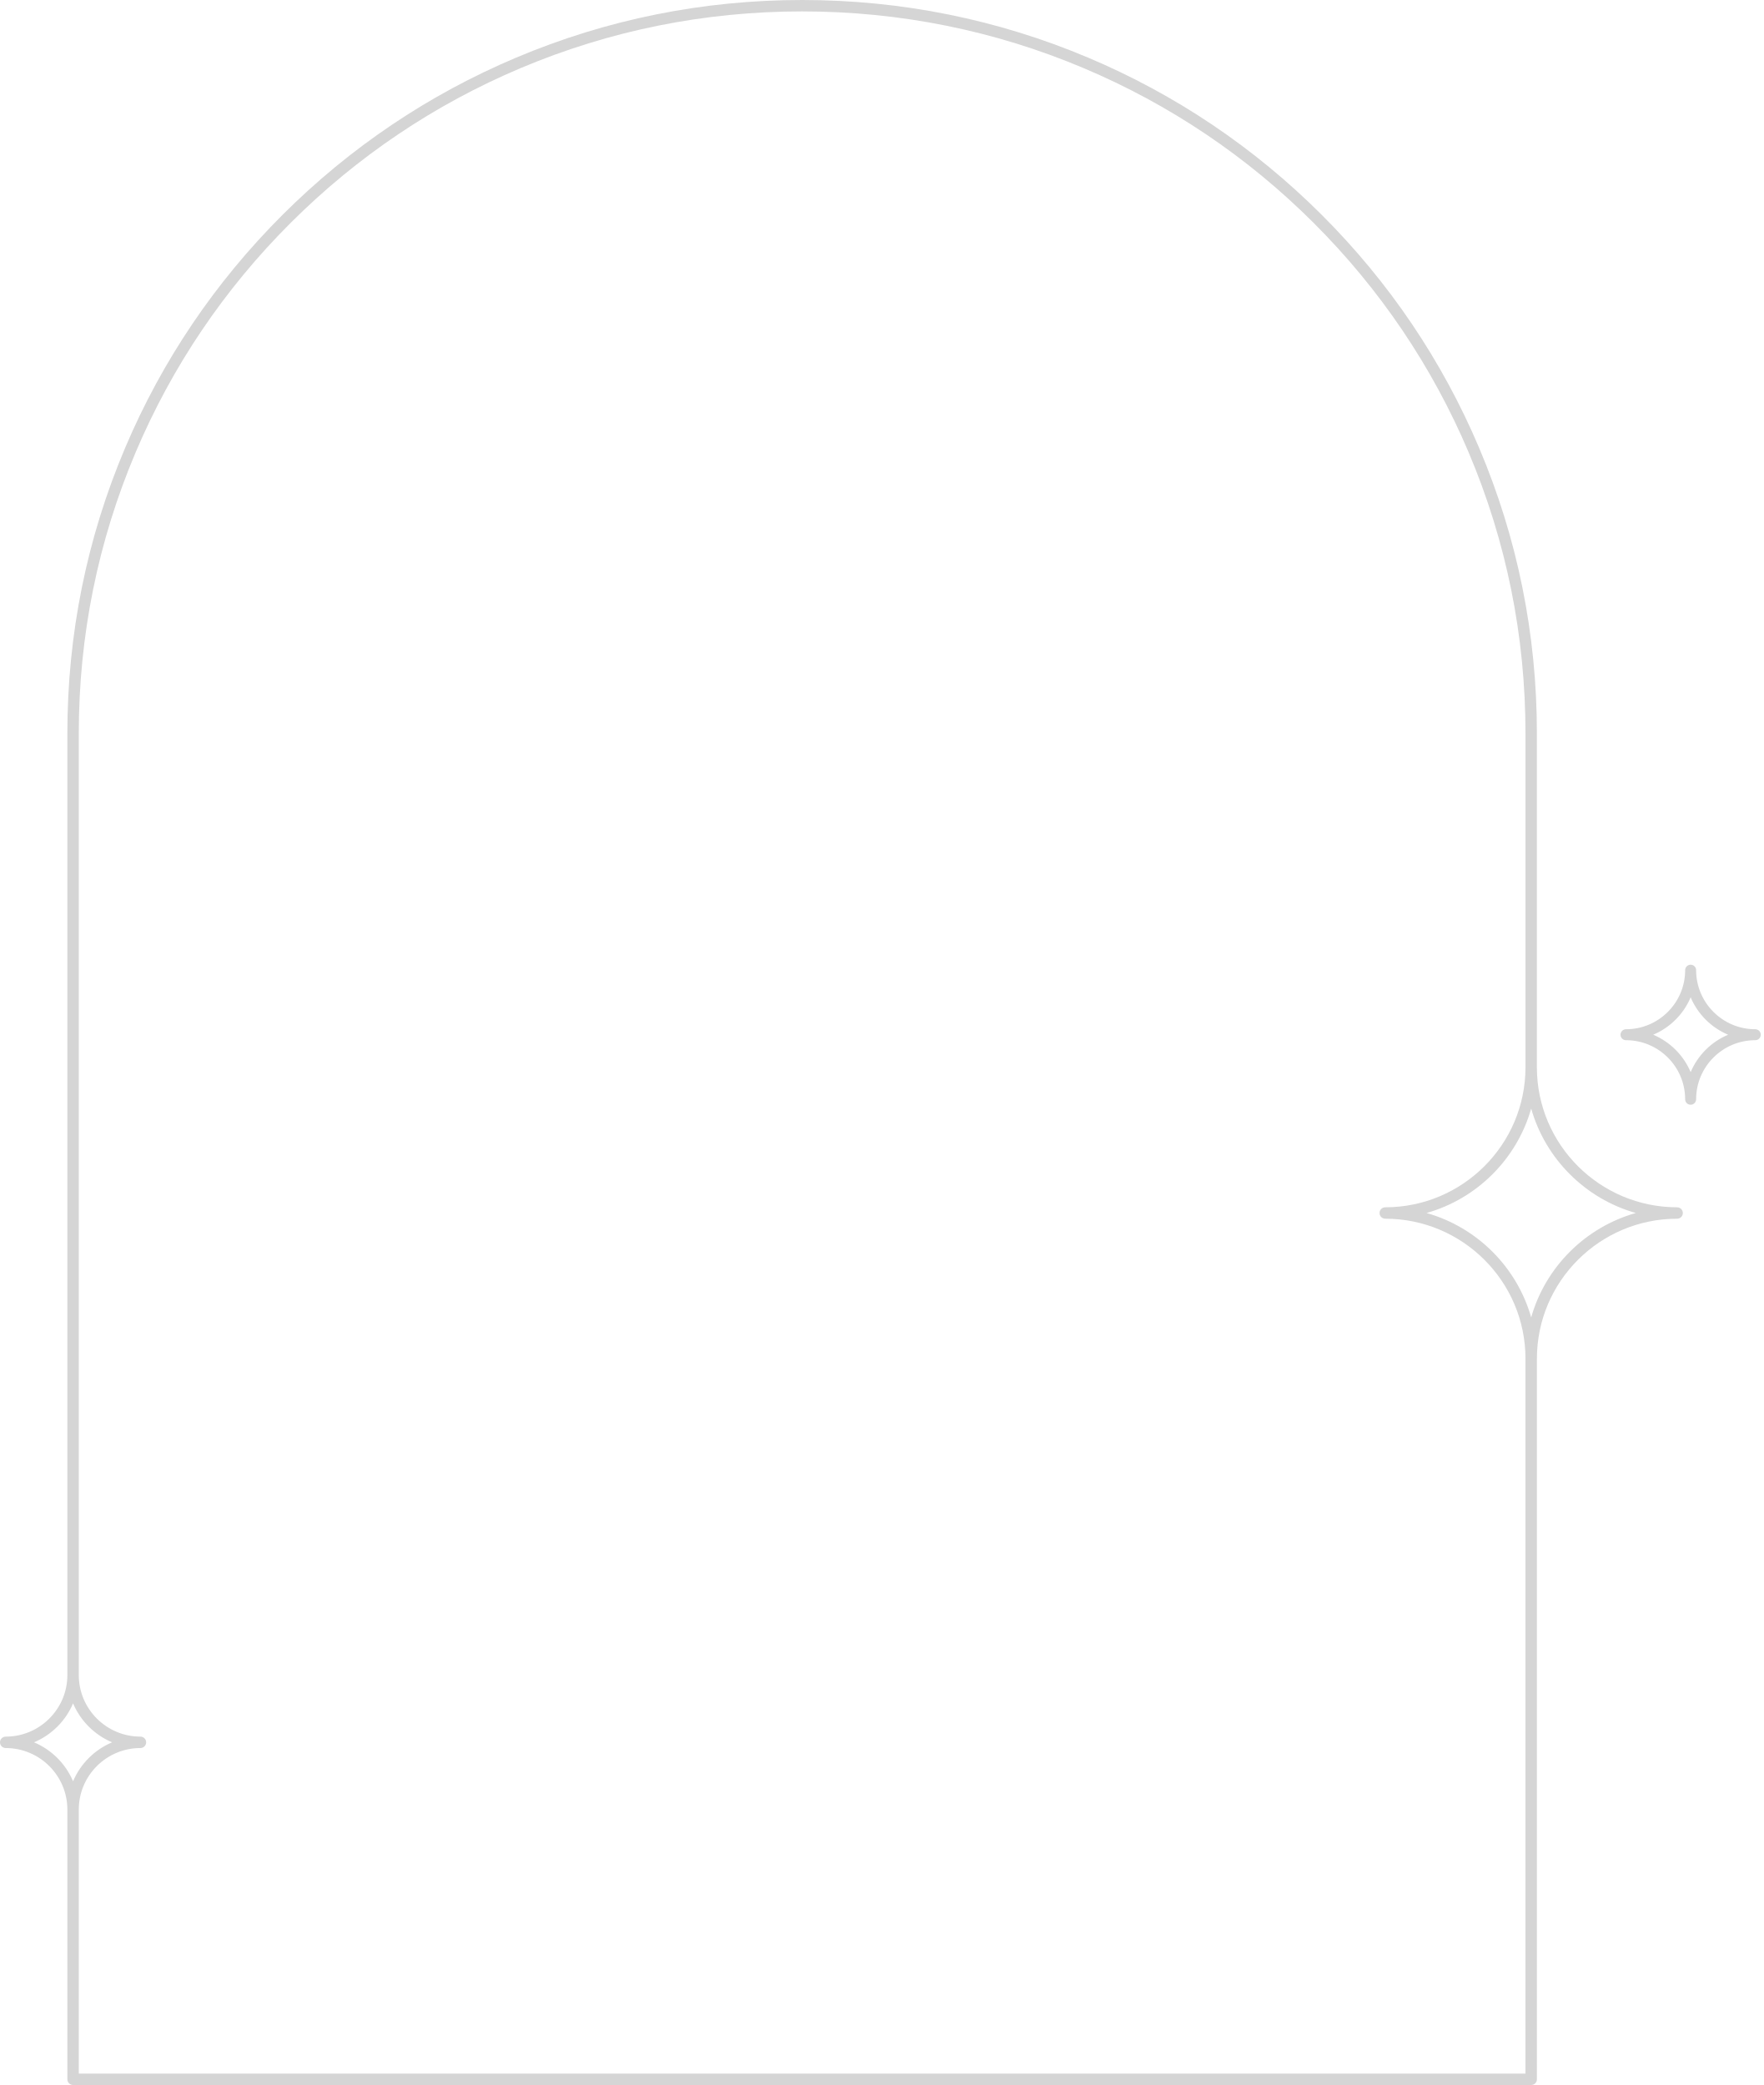
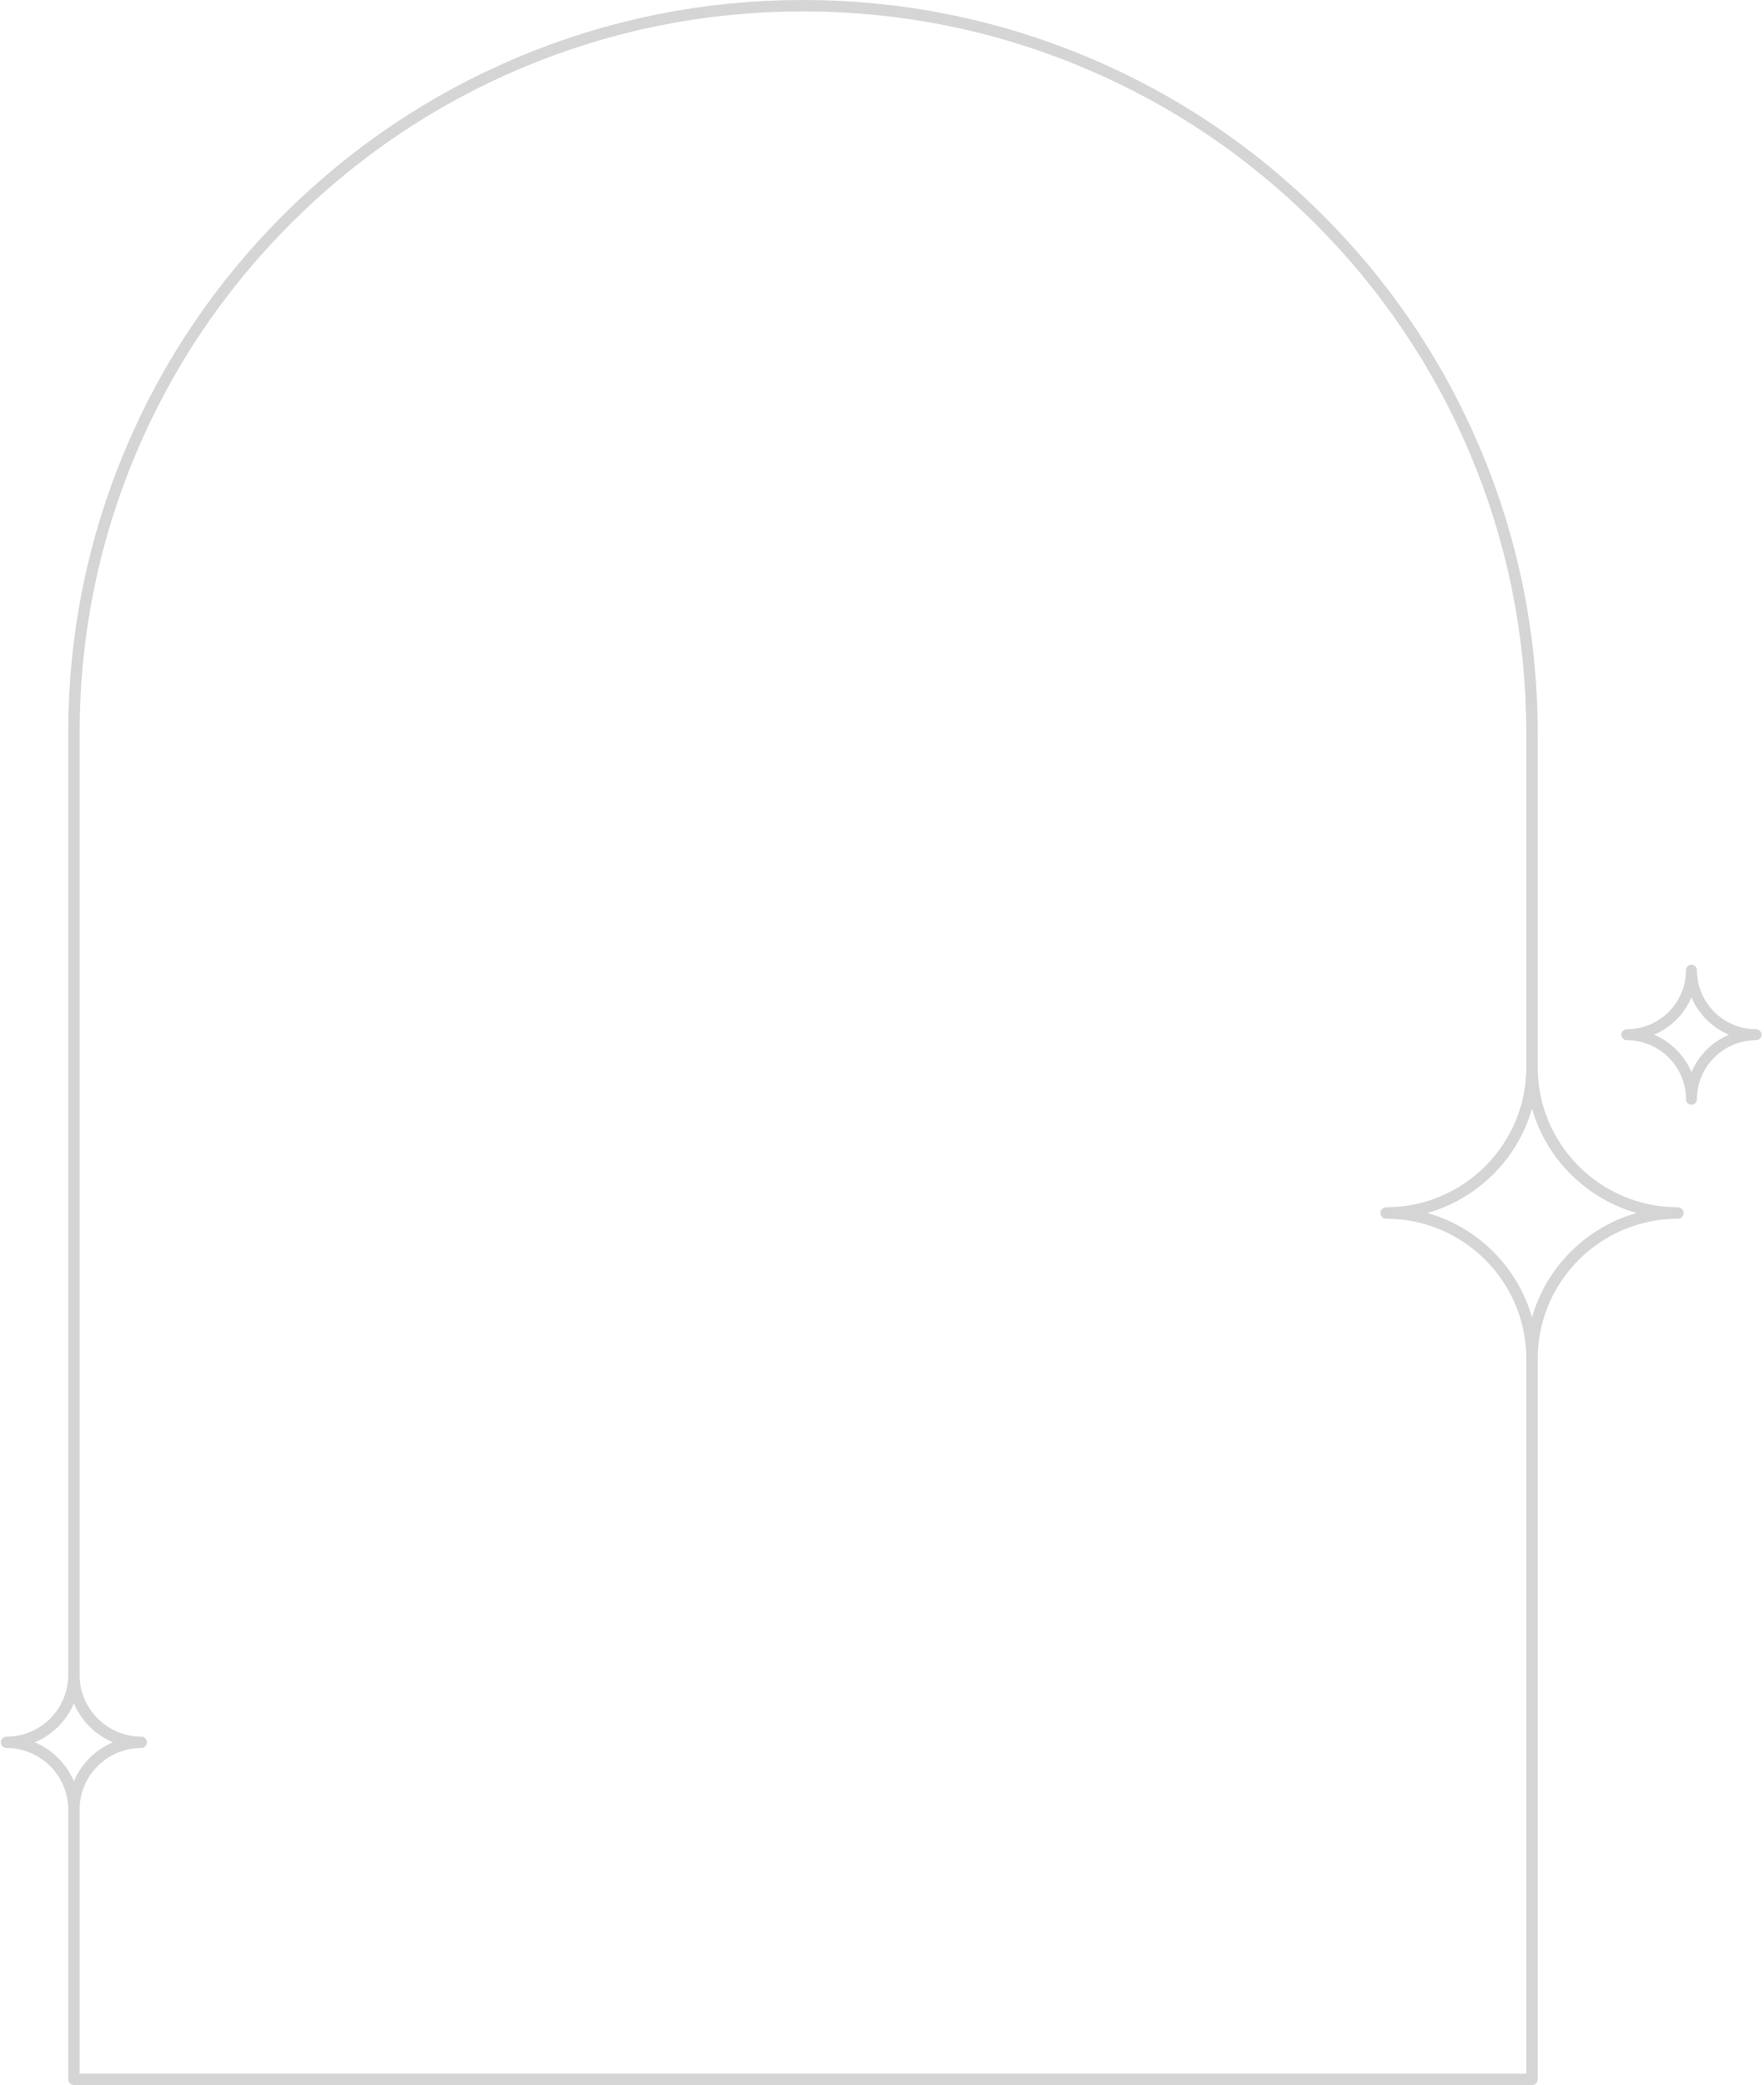
- <svg xmlns="http://www.w3.org/2000/svg" width="423" height="500" viewBox="0 0 423 500" fill="none">
-   <path d="M402.165 289.519C383.624 289.519 368.541 274.463 368.541 255.956V175.87C368.541 152.129 363.882 129.096 354.693 107.411C345.818 86.469 333.115 67.66 316.936 51.511C300.757 35.361 281.913 22.678 260.932 13.822C239.208 4.65 216.133 0 192.348 0C168.563 0 145.488 4.65 123.763 13.822C102.783 22.682 83.939 35.361 67.76 51.511C51.578 67.663 38.875 86.469 30.002 107.411C20.813 129.093 16.154 152.125 16.154 175.87V401.702C16.154 409.839 9.523 416.458 1.371 416.458C0.612 416.458 0 417.07 0 417.827C0 418.584 0.612 419.195 1.371 419.195C9.523 419.195 16.154 425.814 16.154 433.952V498.632C16.154 499.385 16.767 500 17.525 500H367.174C367.932 500 368.545 499.389 368.545 498.632V325.821C368.545 307.314 383.628 292.259 402.169 292.259C402.927 292.259 403.54 291.648 403.54 290.89C403.54 290.133 402.927 289.522 402.169 289.522L402.165 289.519ZM8.163 417.823C12.373 416.048 15.744 412.683 17.522 408.481C19.3 412.683 22.671 416.048 26.881 417.823C22.671 419.598 19.3 422.963 17.522 427.165C15.744 422.963 12.373 419.598 8.163 417.823ZM365.799 497.26H18.893V433.948C18.893 425.811 25.524 419.192 33.676 419.192C34.435 419.192 35.047 418.58 35.047 417.823C35.047 417.066 34.435 416.455 33.676 416.455C25.524 416.455 18.893 409.835 18.893 401.698V175.87C18.893 152.497 23.479 129.822 32.525 108.477C41.261 87.862 53.766 69.344 69.698 53.445C85.63 37.542 104.178 25.061 124.831 16.34C146.215 7.314 168.932 2.737 192.348 2.737C215.764 2.737 238.48 7.314 259.864 16.34C280.518 25.061 299.069 37.542 314.998 53.445C330.926 69.348 343.434 87.862 352.171 108.477C361.214 129.822 365.803 152.497 365.803 175.87V255.956C365.803 274.463 350.72 289.519 332.179 289.519C331.42 289.519 330.808 290.13 330.808 290.887C330.808 291.644 331.42 292.255 332.179 292.255C350.72 292.255 365.803 307.311 365.803 325.818L365.799 497.26ZM367.17 315.93C363.74 303.848 354.182 294.311 342.081 290.887C354.185 287.463 363.743 277.922 367.17 265.84C370.601 277.922 380.159 287.463 392.26 290.887C380.155 294.311 370.597 303.851 367.17 315.93Z" fill="#D5D5D5" />
-   <path d="M420.907 246.821C413.086 246.821 406.723 240.467 406.723 232.657C406.723 231.934 406.136 231.344 405.408 231.344C404.68 231.344 404.093 231.93 404.093 232.657C404.093 240.467 397.73 246.821 389.909 246.821C389.181 246.821 388.594 247.408 388.594 248.135C388.594 248.861 389.181 249.448 389.909 249.448C397.73 249.448 404.093 255.802 404.093 263.612C404.093 264.336 404.68 264.926 405.408 264.926C406.136 264.926 406.723 264.339 406.723 263.612C406.723 255.802 413.086 249.448 420.907 249.448C421.635 249.448 422.222 248.861 422.222 248.135C422.222 247.408 421.635 246.821 420.907 246.821ZM405.411 257.102C403.706 253.068 400.471 249.838 396.432 248.135C400.471 246.431 403.706 243.201 405.411 239.167C407.117 243.201 410.352 246.431 414.391 248.135C410.352 249.838 407.117 253.068 405.411 257.102Z" fill="#D4D4D4" />
+ <svg xmlns="http://www.w3.org/2000/svg" viewBox="0 0 423 500" fill="none">
+   <path d="M402.363 289.519C383.822 289.519 368.739 274.463 368.739 255.956V175.87C368.739 152.129 364.08 129.096 354.891 107.411C346.015 86.469 333.312 67.66 317.133 51.511C300.954 35.361 282.11 22.678 261.13 13.822C239.405 4.65 216.33 0 192.545 0C168.761 0 145.686 4.65 123.961 13.822C102.98 22.682 84.136 35.361 67.957 51.511C51.775 67.663 39.072 86.469 30.2 107.411C21.011 129.093 16.352 152.125 16.352 175.87V401.702C16.352 409.839 9.72 416.458 1.568 416.458C0.81 416.458 0.198 417.07 0.198 417.827C0.198 418.584 0.81 419.195 1.568 419.195C9.72 419.195 16.352 425.814 16.352 433.952V498.632C16.352 499.385 16.964 500 17.723 500H367.371C368.13 500 368.742 499.389 368.742 498.632V325.821C368.742 307.314 383.825 292.259 402.366 292.259C403.125 292.259 403.737 291.648 403.737 290.89C403.737 290.133 403.125 289.522 402.366 289.522L402.363 289.519ZM8.36 417.823C12.57 416.048 15.941 412.683 17.719 408.481C19.497 412.683 22.869 416.048 27.079 417.823C22.869 419.598 19.497 422.963 17.719 427.165C15.941 422.963 12.57 419.598 8.36 417.823ZM365.997 497.26H19.09V433.948C19.09 425.811 25.722 419.192 33.874 419.192C34.633 419.192 35.245 418.58 35.245 417.823C35.245 417.066 34.633 416.455 33.874 416.455C25.722 416.455 19.09 409.835 19.09 401.698V175.87C19.09 152.497 23.676 129.822 32.722 108.477C41.459 87.862 53.964 69.344 69.895 53.445C85.827 37.542 104.376 25.061 125.029 16.34C146.413 7.314 169.129 2.737 192.545 2.737C215.961 2.737 238.678 7.314 260.062 16.34C280.715 25.061 299.267 37.542 315.195 53.445C331.124 69.348 343.632 87.862 352.368 108.477C361.411 129.822 366 152.497 366 175.87V255.956C366 274.463 350.918 289.519 332.376 289.519C331.618 289.519 331.005 290.13 331.005 290.887C331.005 291.644 331.618 292.255 332.376 292.255C350.918 292.255 366 307.311 366 325.818L365.997 497.26ZM367.368 315.93C363.937 303.848 354.38 294.311 342.278 290.887C354.383 287.463 363.941 277.922 367.368 265.84C370.798 277.922 380.356 287.463 392.457 290.887C380.353 294.311 370.795 303.851 367.368 315.93Z" fill="#D5D5D5" />
+   <path d="M421.105 246.821C413.283 246.821 406.921 240.467 406.921 232.657C406.921 231.934 406.333 231.344 405.606 231.344C404.878 231.344 404.29 231.93 404.29 232.657C404.29 240.467 397.928 246.821 390.107 246.821C389.379 246.821 388.791 247.408 388.791 248.135C388.791 248.861 389.379 249.448 390.107 249.448C397.928 249.448 404.29 255.802 404.29 263.612C404.29 264.336 404.878 264.926 405.606 264.926C406.333 264.926 406.921 264.339 406.921 263.612C406.921 255.802 413.283 249.448 421.105 249.448C421.832 249.448 422.42 248.861 422.42 248.135C422.42 247.408 421.832 246.821 421.105 246.821ZM405.609 257.102C403.903 253.068 400.668 249.838 396.629 248.135C400.668 246.431 403.903 243.201 405.609 239.167C407.315 243.201 410.549 246.431 414.588 248.135C410.549 249.838 407.315 253.068 405.609 257.102Z" fill="#D4D4D4" />
</svg>
